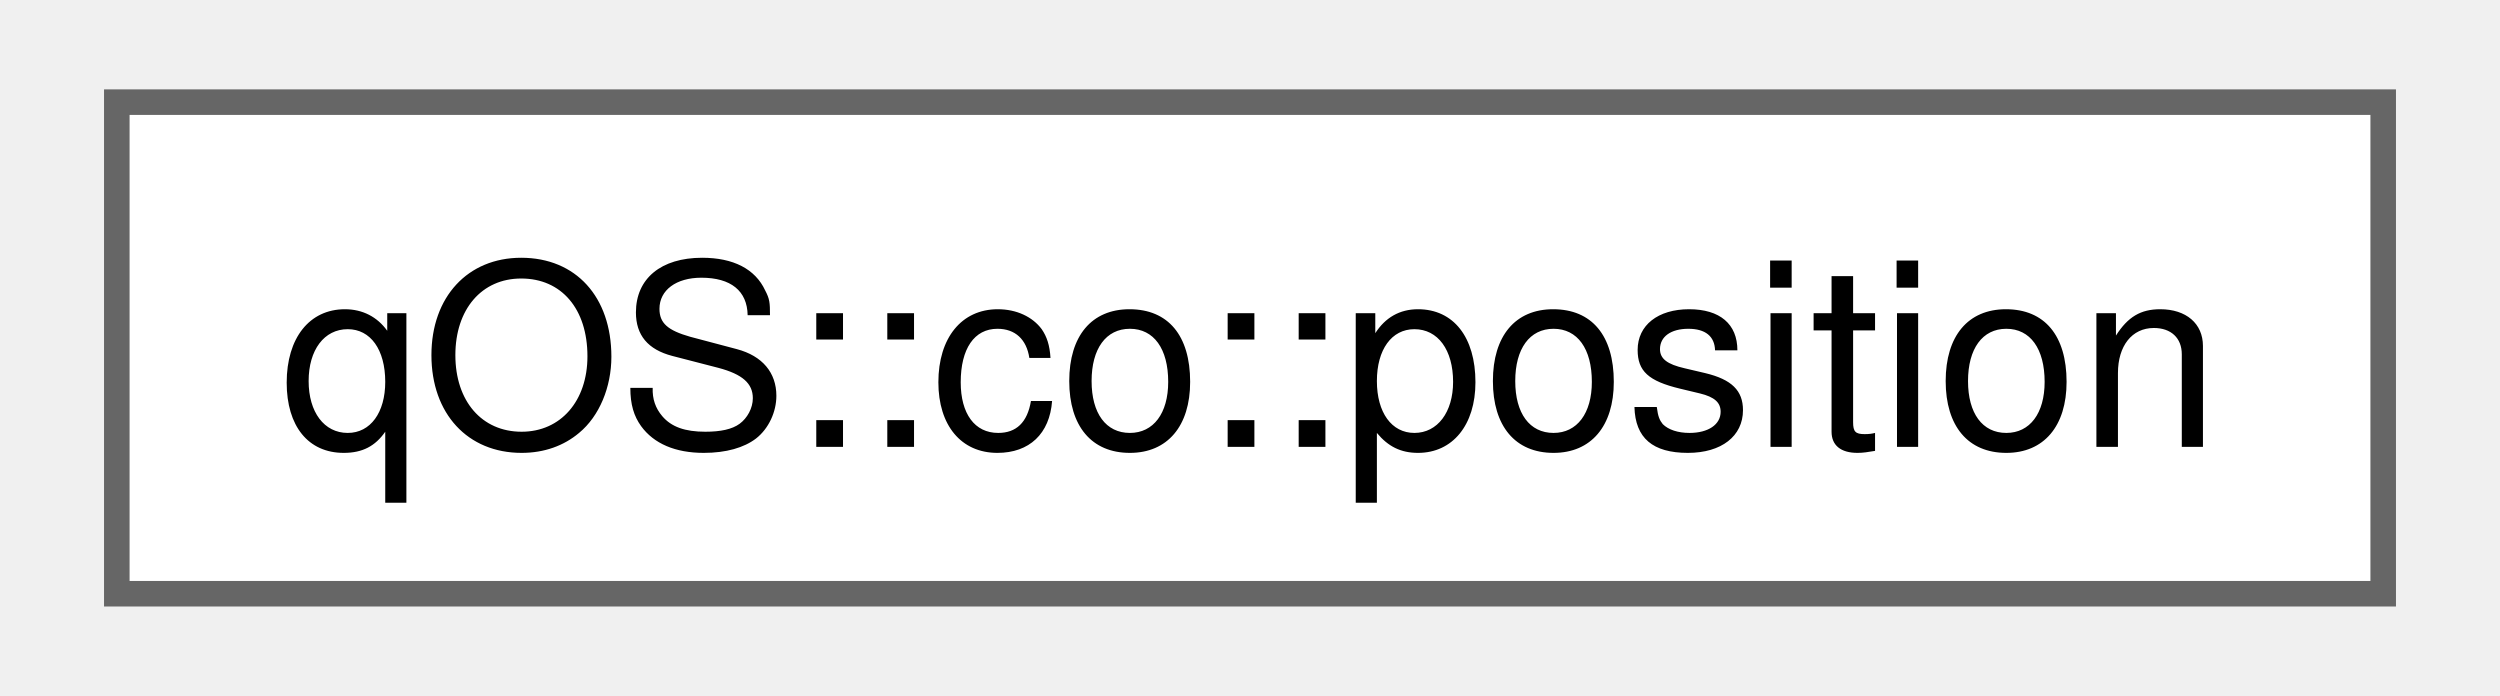
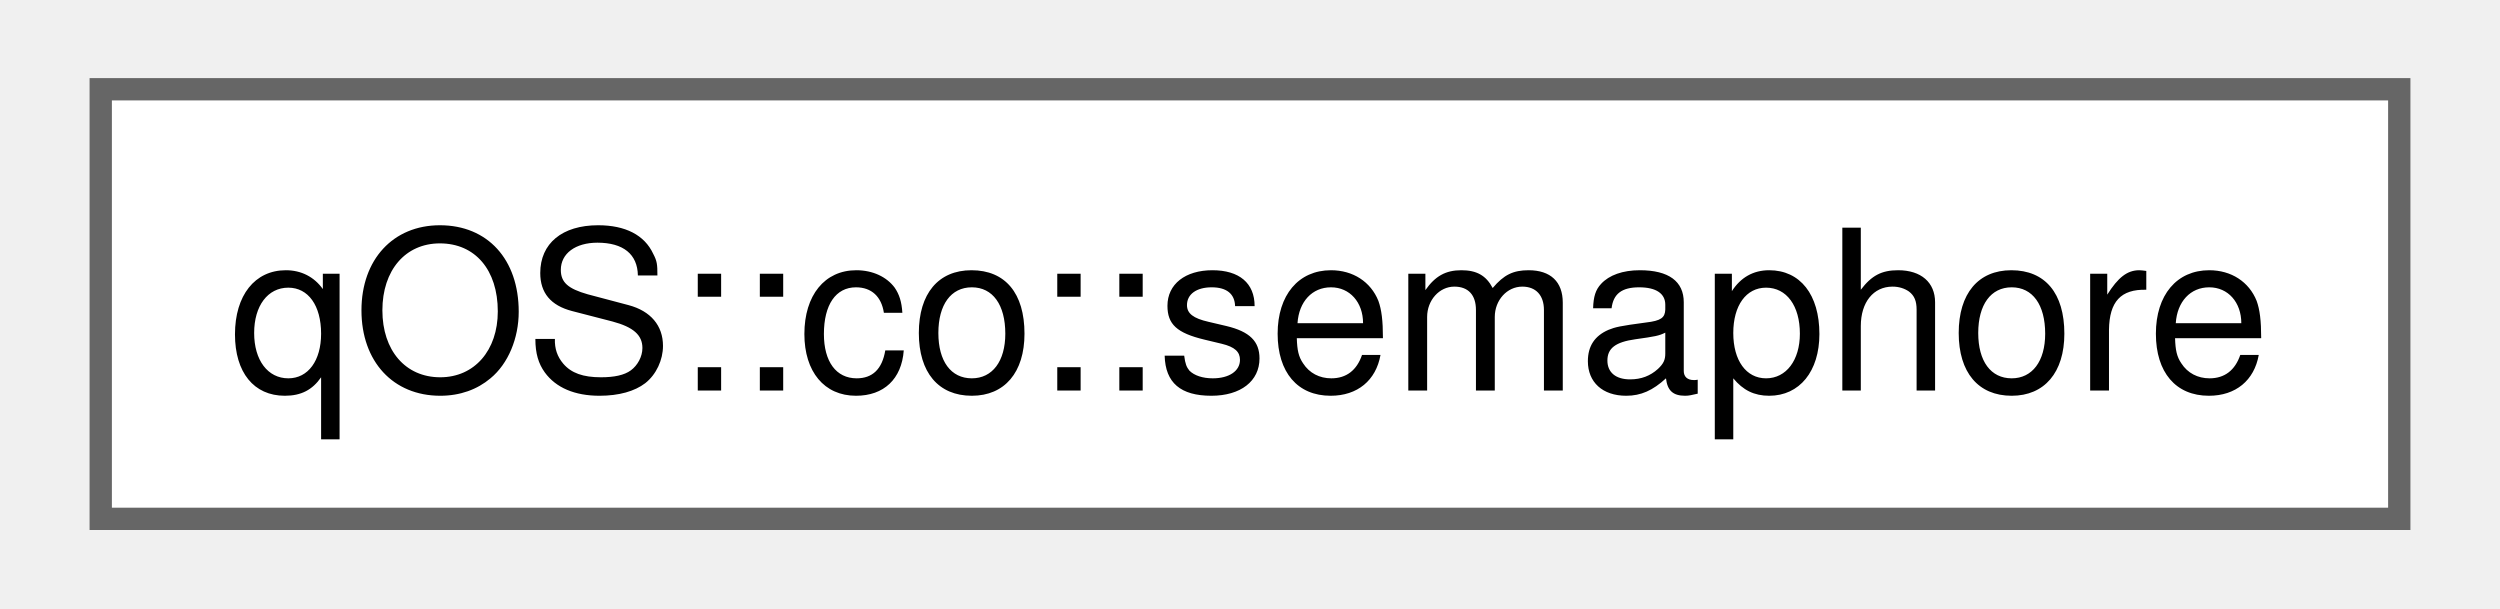
- <svg xmlns="http://www.w3.org/2000/svg" xmlns:xlink="http://www.w3.org/1999/xlink" width="97pt" height="27pt" viewBox="0.00 0.00 96.75 27.25">
+ <svg xmlns="http://www.w3.org/2000/svg" xmlns:xlink="http://www.w3.org/1999/xlink" width="111pt" height="27pt" viewBox="0.00 0.00 111.00 27.25">
  <g id="graph0" class="graph" transform="scale(1 1) rotate(0) translate(4 23.25)">
    <g id="Node000000" class="node">
      <g id="a_Node000000">
-         <a xlink:href="classq_o_s_1_1co_1_1position.html" target="_top" xlink:title="A placeholder for the Co-Routine current position or progress.">
-           <polygon fill="white" stroke="#666666" points="88.75,-19.25 0,-19.25 0,0 88.75,0 88.75,-19.25" />
-           <text text-anchor="middle" x="44.38" y="-5.75" font-family="Helvetica,sans-Serif" font-size="10.00">qOS::co::position</text>
+         <a xlink:href="classq_o_s_1_1co_1_1semaphore.html" target="_top" xlink:title="A Co-Routine Semaphore.">
+           <polygon fill="white" stroke="#666666" points="103,-19.25 0,-19.25 0,0 103,0 103,-19.25" />
+           <text text-anchor="middle" x="51.5" y="-5.75" font-family="Helvetica,sans-Serif" font-size="10.00">qOS::co::semaphore</text>
        </a>
      </g>
    </g>
  </g>
</svg>
